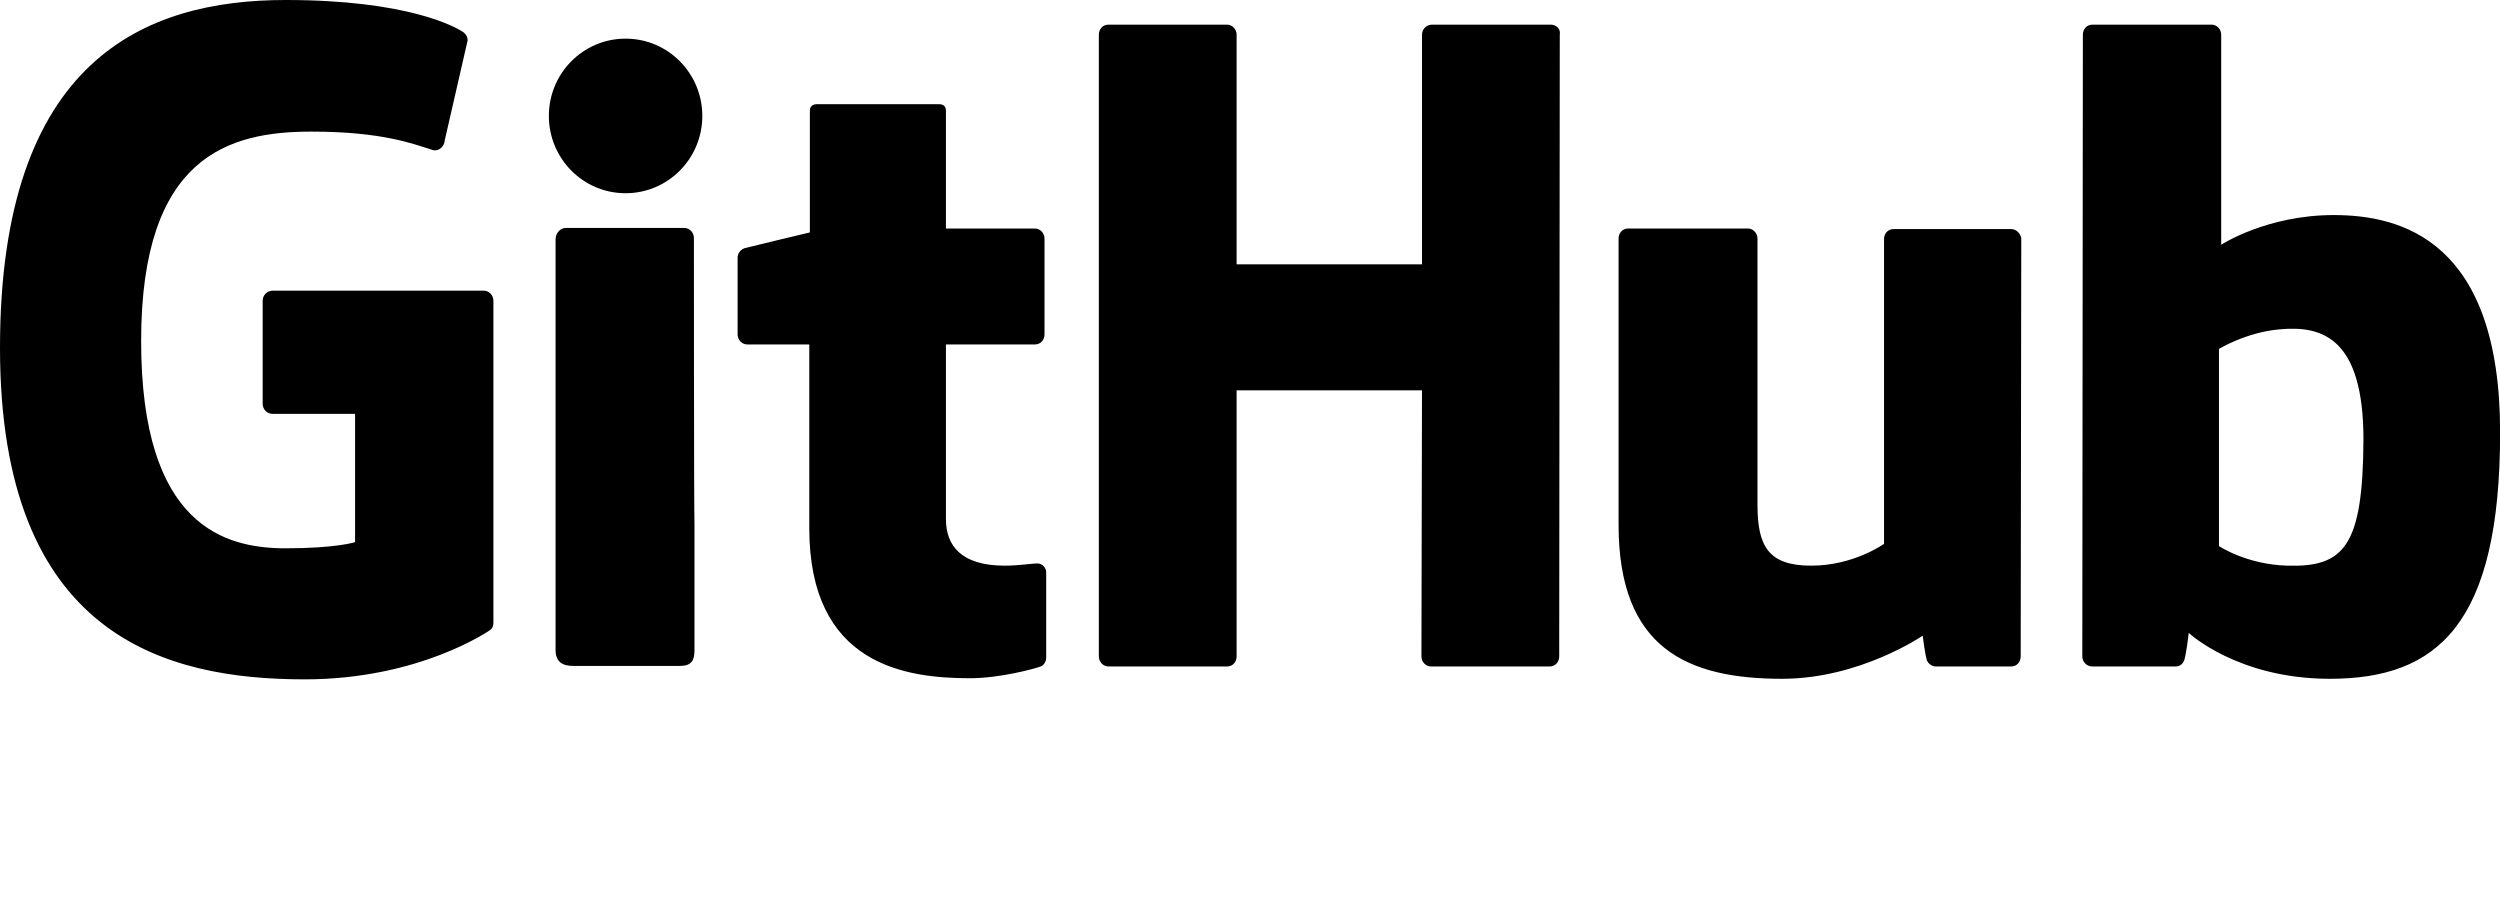
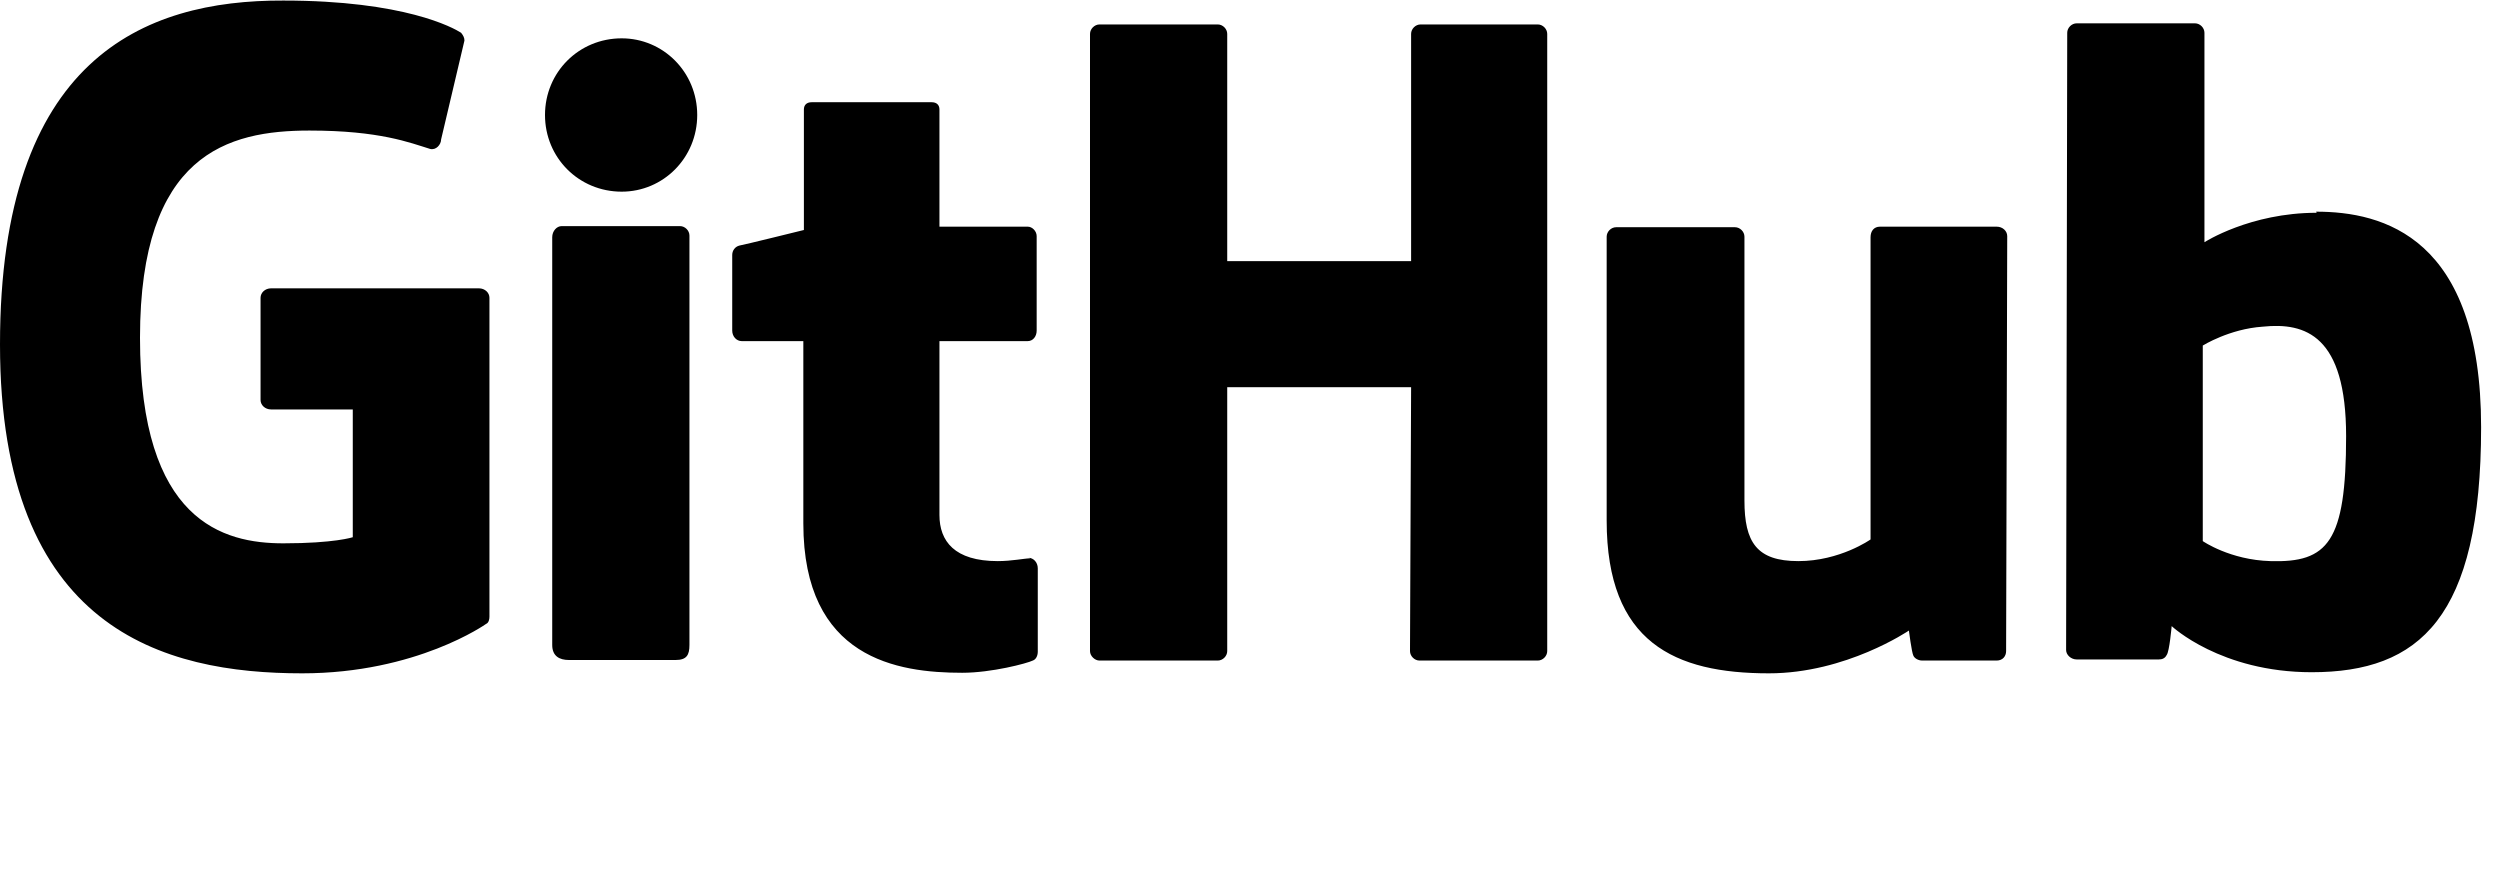
- <svg xmlns="http://www.w3.org/2000/svg" height="16" width="44.638">
-   <path d="M8.64 5.19H4.87c-0.1 0-0.18 0.08-0.18 0.18v1.84c0 0.1 0.08 0.18 0.18 0.18h1.47v2.29c0 0-0.33 0.11-1.24 0.11-1.08 0-2.58-0.39-2.58-3.7 0-3.31 1.57-3.74 3.04-3.74 1.27 0 1.82 0.22 2.17 0.33 0.11 0.03 0.21-0.08 0.21-0.17L8.35 0.72c0-0.05-0.02-0.1-0.07-0.14C8.14 0.48 7.28 0 5.1 0 2.58 0 0 1.07 0 6.21 0 11.36 2.95 12.13 5.44 12.13c2.06 0 3.31-0.88 3.31-0.88 0.05-0.03 0.06-0.1 0.06-0.13V5.37C8.81 5.27 8.73 5.19 8.64 5.19zM27.69 0.44h-2.12c-0.1 0-0.18 0.08-0.18 0.18v4.1h-3.31V0.62c0-0.1-0.08-0.18-0.17-0.18h-2.12c-0.1 0-0.17 0.08-0.17 0.18v11.1c0 0.1 0.08 0.18 0.17 0.18h2.12c0.1 0 0.17-0.08 0.17-0.18V6.97h3.31l-0.01 4.75c0 0.1 0.08 0.18 0.17 0.18h2.12c0.1 0 0.17-0.08 0.17-0.18l0.01-11.1C27.87 0.52 27.79 0.44 27.69 0.44zM11.17 0.69c-0.76 0-1.37 0.62-1.37 1.38 0 0.76 0.61 1.38 1.37 1.38s1.37-0.62 1.37-1.38C12.54 1.31 11.93 0.69 11.17 0.69zM12.39 4.25c0-0.1-0.08-0.18-0.17-0.18H10.1c-0.1 0-0.18 0.1-0.18 0.2 0 0 0 6.17 0 7.34 0 0.21 0.13 0.28 0.31 0.28 0 0 0.9 0 1.91 0 0.21 0 0.26-0.1 0.26-0.28 0-0.39 0-1.93 0-2.23C12.39 9.09 12.39 4.25 12.39 4.25zM35.91 4.09h-2.1c-0.1 0-0.17 0.08-0.17 0.18v5.44c0 0-0.54 0.39-1.3 0.39-0.76 0-0.96-0.34-0.96-1.09 0-0.74 0-4.75 0-4.75 0-0.1-0.08-0.18-0.17-0.18h-2.14c-0.1 0-0.17 0.08-0.17 0.18 0 0 0 2.9 0 5.11 0 2.21 1.23 2.75 2.92 2.75 1.39 0 2.51-0.77 2.51-0.77s0.05 0.4 0.08 0.45c0.02 0.05 0.09 0.1 0.15 0.1h1.35c0.1 0 0.17-0.08 0.17-0.18l0.01-7.46C36.08 4.17 36 4.09 35.91 4.09zM41.67 3.84c-1.2 0-2.01 0.53-2.01 0.53V0.62c0-0.1-0.08-0.18-0.17-0.18h-2.13c-0.1 0-0.17 0.08-0.17 0.18l-0.01 11.1c0 0.1 0.08 0.18 0.18 0.18 0 0 1.48 0 1.48 0 0.07 0 0.12-0.03 0.15-0.09 0.04-0.06 0.09-0.51 0.09-0.51s0.87 0.82 2.52 0.82c1.93 0 3.04-0.98 3.04-4.4C44.64 4.29 42.87 3.84 41.67 3.84zM40.84 10.1c-0.73-0.02-1.22-0.35-1.22-0.35v-3.52c0 0 0.49-0.3 1.09-0.35 0.76-0.07 1.49 0.16 1.49 1.97C42.19 9.75 41.86 10.13 40.84 10.1zM18.52 10.06c-0.09 0-0.33 0.04-0.58 0.04-0.78 0-1.05-0.36-1.05-0.83 0-0.47 0-3.12 0-3.12h1.59c0.1 0 0.17-0.08 0.17-0.18v-1.71c0-0.1-0.08-0.18-0.17-0.18h-1.59l0-2.1c0-0.08-0.04-0.12-0.13-0.12H14.59c-0.08 0-0.13 0.04-0.13 0.12v2.17c0 0-1.09 0.26-1.16 0.28-0.07 0.02-0.13 0.09-0.13 0.17v1.37c0 0.1 0.08 0.18 0.17 0.18h1.11c0 0 0 1.43 0 3.28 0 2.44 1.71 2.68 2.87 2.68 0.53 0 1.16-0.17 1.26-0.21 0.06-0.02 0.1-0.09 0.1-0.16l0-1.5C18.69 10.14 18.61 10.06 18.52 10.06z" />
+ <svg xmlns="http://www.w3.org/2000/svg" height="16" width="45">
+   <path d="M8.64 5.19H4.88c-0.11 0-0.19 0.08-0.19 0.17v1.84c0 0.09 0.08 0.17 0.19 0.17h1.47v2.3s-0.33 0.11-1.25 0.11c-1.08 0-2.58-0.39-2.58-3.7s1.58-3.73 3.05-3.73c1.27 0 1.81 0.22 2.17 0.33 0.11 0.03 0.2-0.08 0.2-0.17l0.42-1.78c0-0.05-0.02-0.09-0.06-0.14-0.14-0.09-1.02-0.58-3.2-0.58C2.58 0 0 1.06 0 6.2s2.95 5.92 5.44 5.92c2.06 0 3.31-0.89 3.31-0.89 0.05-0.02 0.06-0.09 0.06-0.13V5.36c0-0.09-0.08-0.17-0.19-0.17h0.02zM27.7 0.44h-2.13c-0.09 0-0.17 0.08-0.17 0.17v4.09h-3.31V0.61c0-0.09-0.08-0.17-0.17-0.17h-2.13c-0.09 0-0.17 0.08-0.17 0.17v11.11c0 0.09 0.09 0.17 0.17 0.17h2.13c0.09 0 0.17-0.08 0.17-0.17V6.97h3.31l-0.02 4.75c0 0.09 0.08 0.17 0.17 0.17h2.13c0.09 0 0.17-0.08 0.17-0.17V0.61c0-0.09-0.08-0.17-0.17-0.17h0.02zM11.19 0.69c-0.77 0-1.38 0.61-1.38 1.38s0.61 1.38 1.38 1.38c0.75 0 1.36-0.61 1.36-1.38s-0.61-1.38-1.36-1.38z m1.22 3.55c0-0.09-0.08-0.17-0.17-0.17H10.11c-0.09 0-0.17 0.09-0.17 0.2 0 0 0 6.17 0 7.34 0 0.2 0.13 0.27 0.3 0.27 0 0 0.91 0 1.92 0 0.2 0 0.25-0.09 0.25-0.27 0-0.39 0-7.36 0-7.36v-0.02z m23.52-0.16h-2.09c-0.11 0-0.17 0.08-0.17 0.19v5.44s-0.55 0.39-1.3 0.39-0.97-0.34-0.97-1.09c0-0.73 0-4.75 0-4.75 0-0.09-0.08-0.17-0.17-0.17h-2.14c-0.09 0-0.17 0.08-0.17 0.17 0 0 0 2.91 0 5.11s1.23 2.75 2.92 2.75c1.39 0 2.52-0.77 2.52-0.77s0.05 0.39 0.08 0.45c0.02 0.05 0.09 0.09 0.16 0.09h1.34c0.11 0 0.17-0.08 0.17-0.17l0.02-7.47c0-0.09-0.08-0.17-0.19-0.17z m5.77-0.25c-1.2 0-2.02 0.53-2.02 0.53V0.59c0-0.09-0.08-0.17-0.17-0.17h-2.13c-0.09 0-0.17 0.08-0.17 0.17l-0.02 11.11c0 0.09 0.09 0.17 0.19 0.17h1.48c0.06 0 0.11-0.02 0.14-0.08 0.05-0.06 0.09-0.52 0.09-0.52s0.88 0.83 2.52 0.83c1.94 0 3.05-0.98 3.05-4.41s-1.77-3.88-2.97-3.88z m-0.83 6.27c-0.73-0.02-1.22-0.36-1.22-0.36V6.22s0.48-0.3 1.08-0.34c0.77-0.08 1.5 0.16 1.5 1.97 0 1.91-0.33 2.28-1.36 2.25z m-22.33-0.05c-0.09 0-0.33 0.05-0.58 0.05-0.78 0-1.05-0.36-1.05-0.83s0-3.13 0-3.13h1.59c0.09 0 0.16-0.08 0.16-0.19V4.25c0-0.09-0.08-0.17-0.16-0.17h-1.59V1.97c0-0.08-0.05-0.13-0.14-0.13H14.61c-0.09 0-0.14 0.05-0.14 0.13v2.17s-1.09 0.27-1.16 0.28c-0.08 0.02-0.13 0.09-0.13 0.17v1.36c0 0.11 0.08 0.19 0.17 0.19h1.11s0 1.44 0 3.28c0 2.44 1.7 2.69 2.86 2.69 0.53 0 1.17-0.17 1.27-0.22 0.06-0.02 0.09-0.09 0.09-0.16v-1.5c0-0.11-0.08-0.19-0.17-0.19h0.02z" />
</svg>
